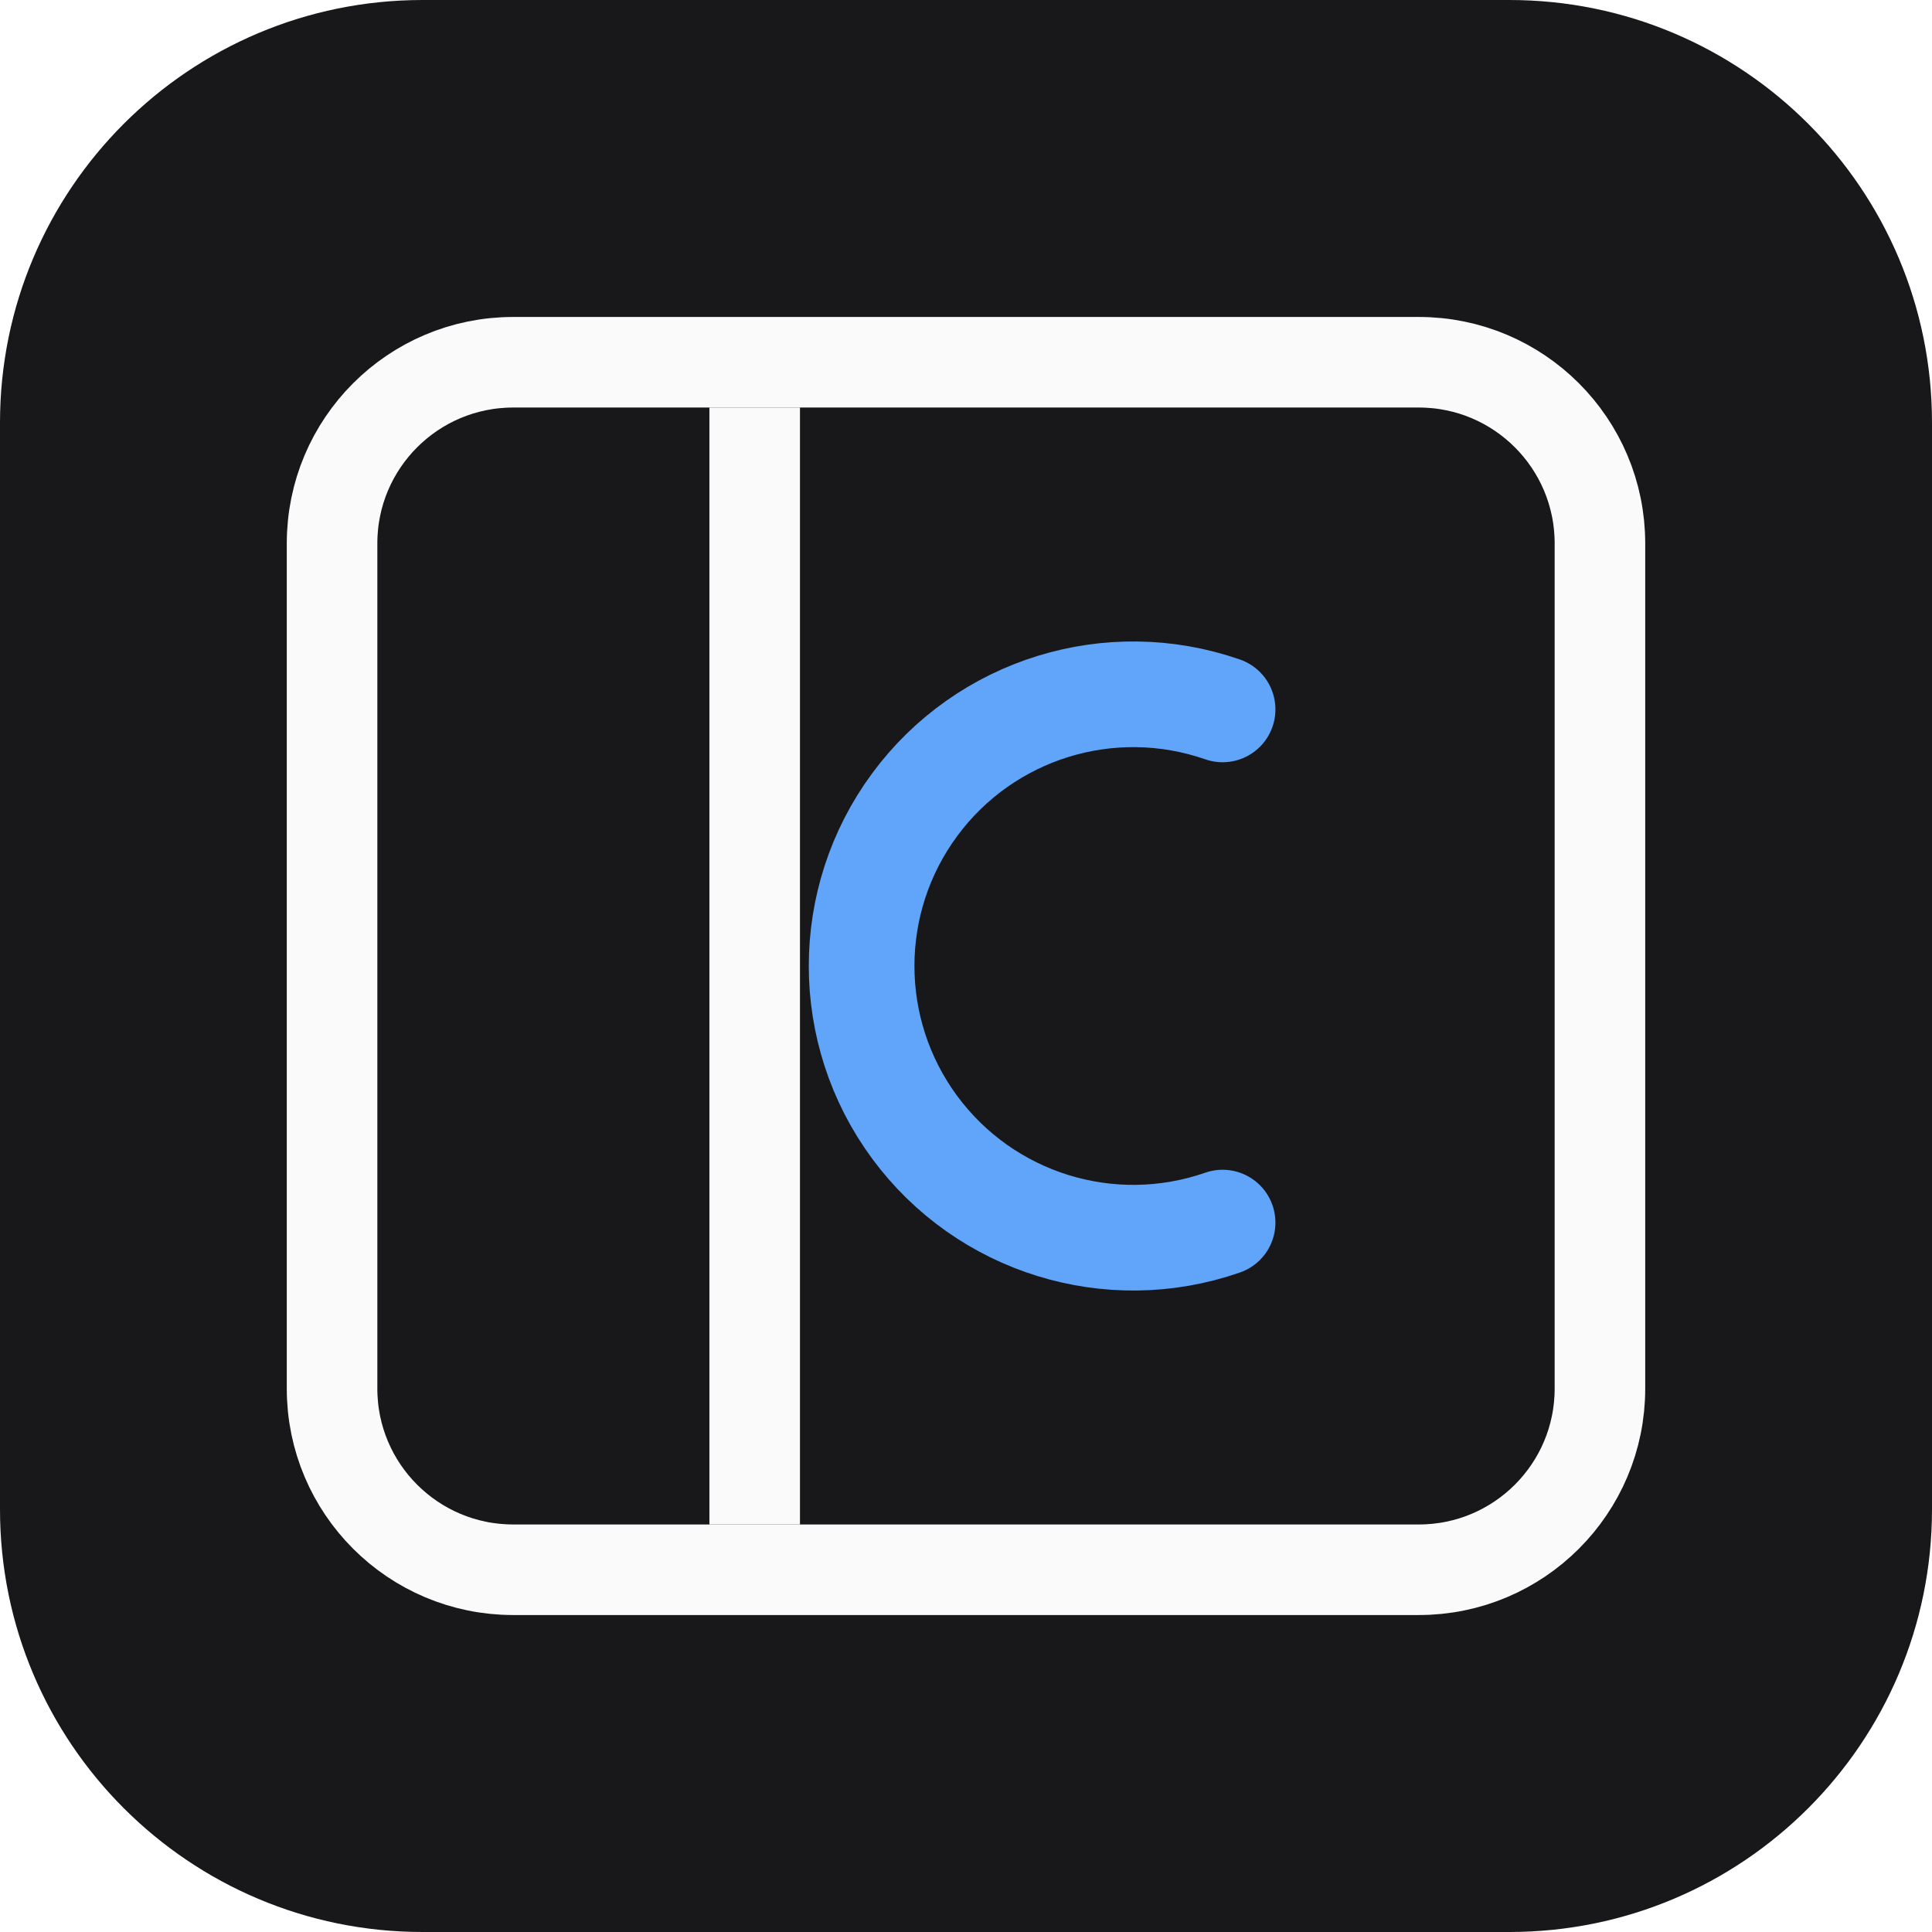
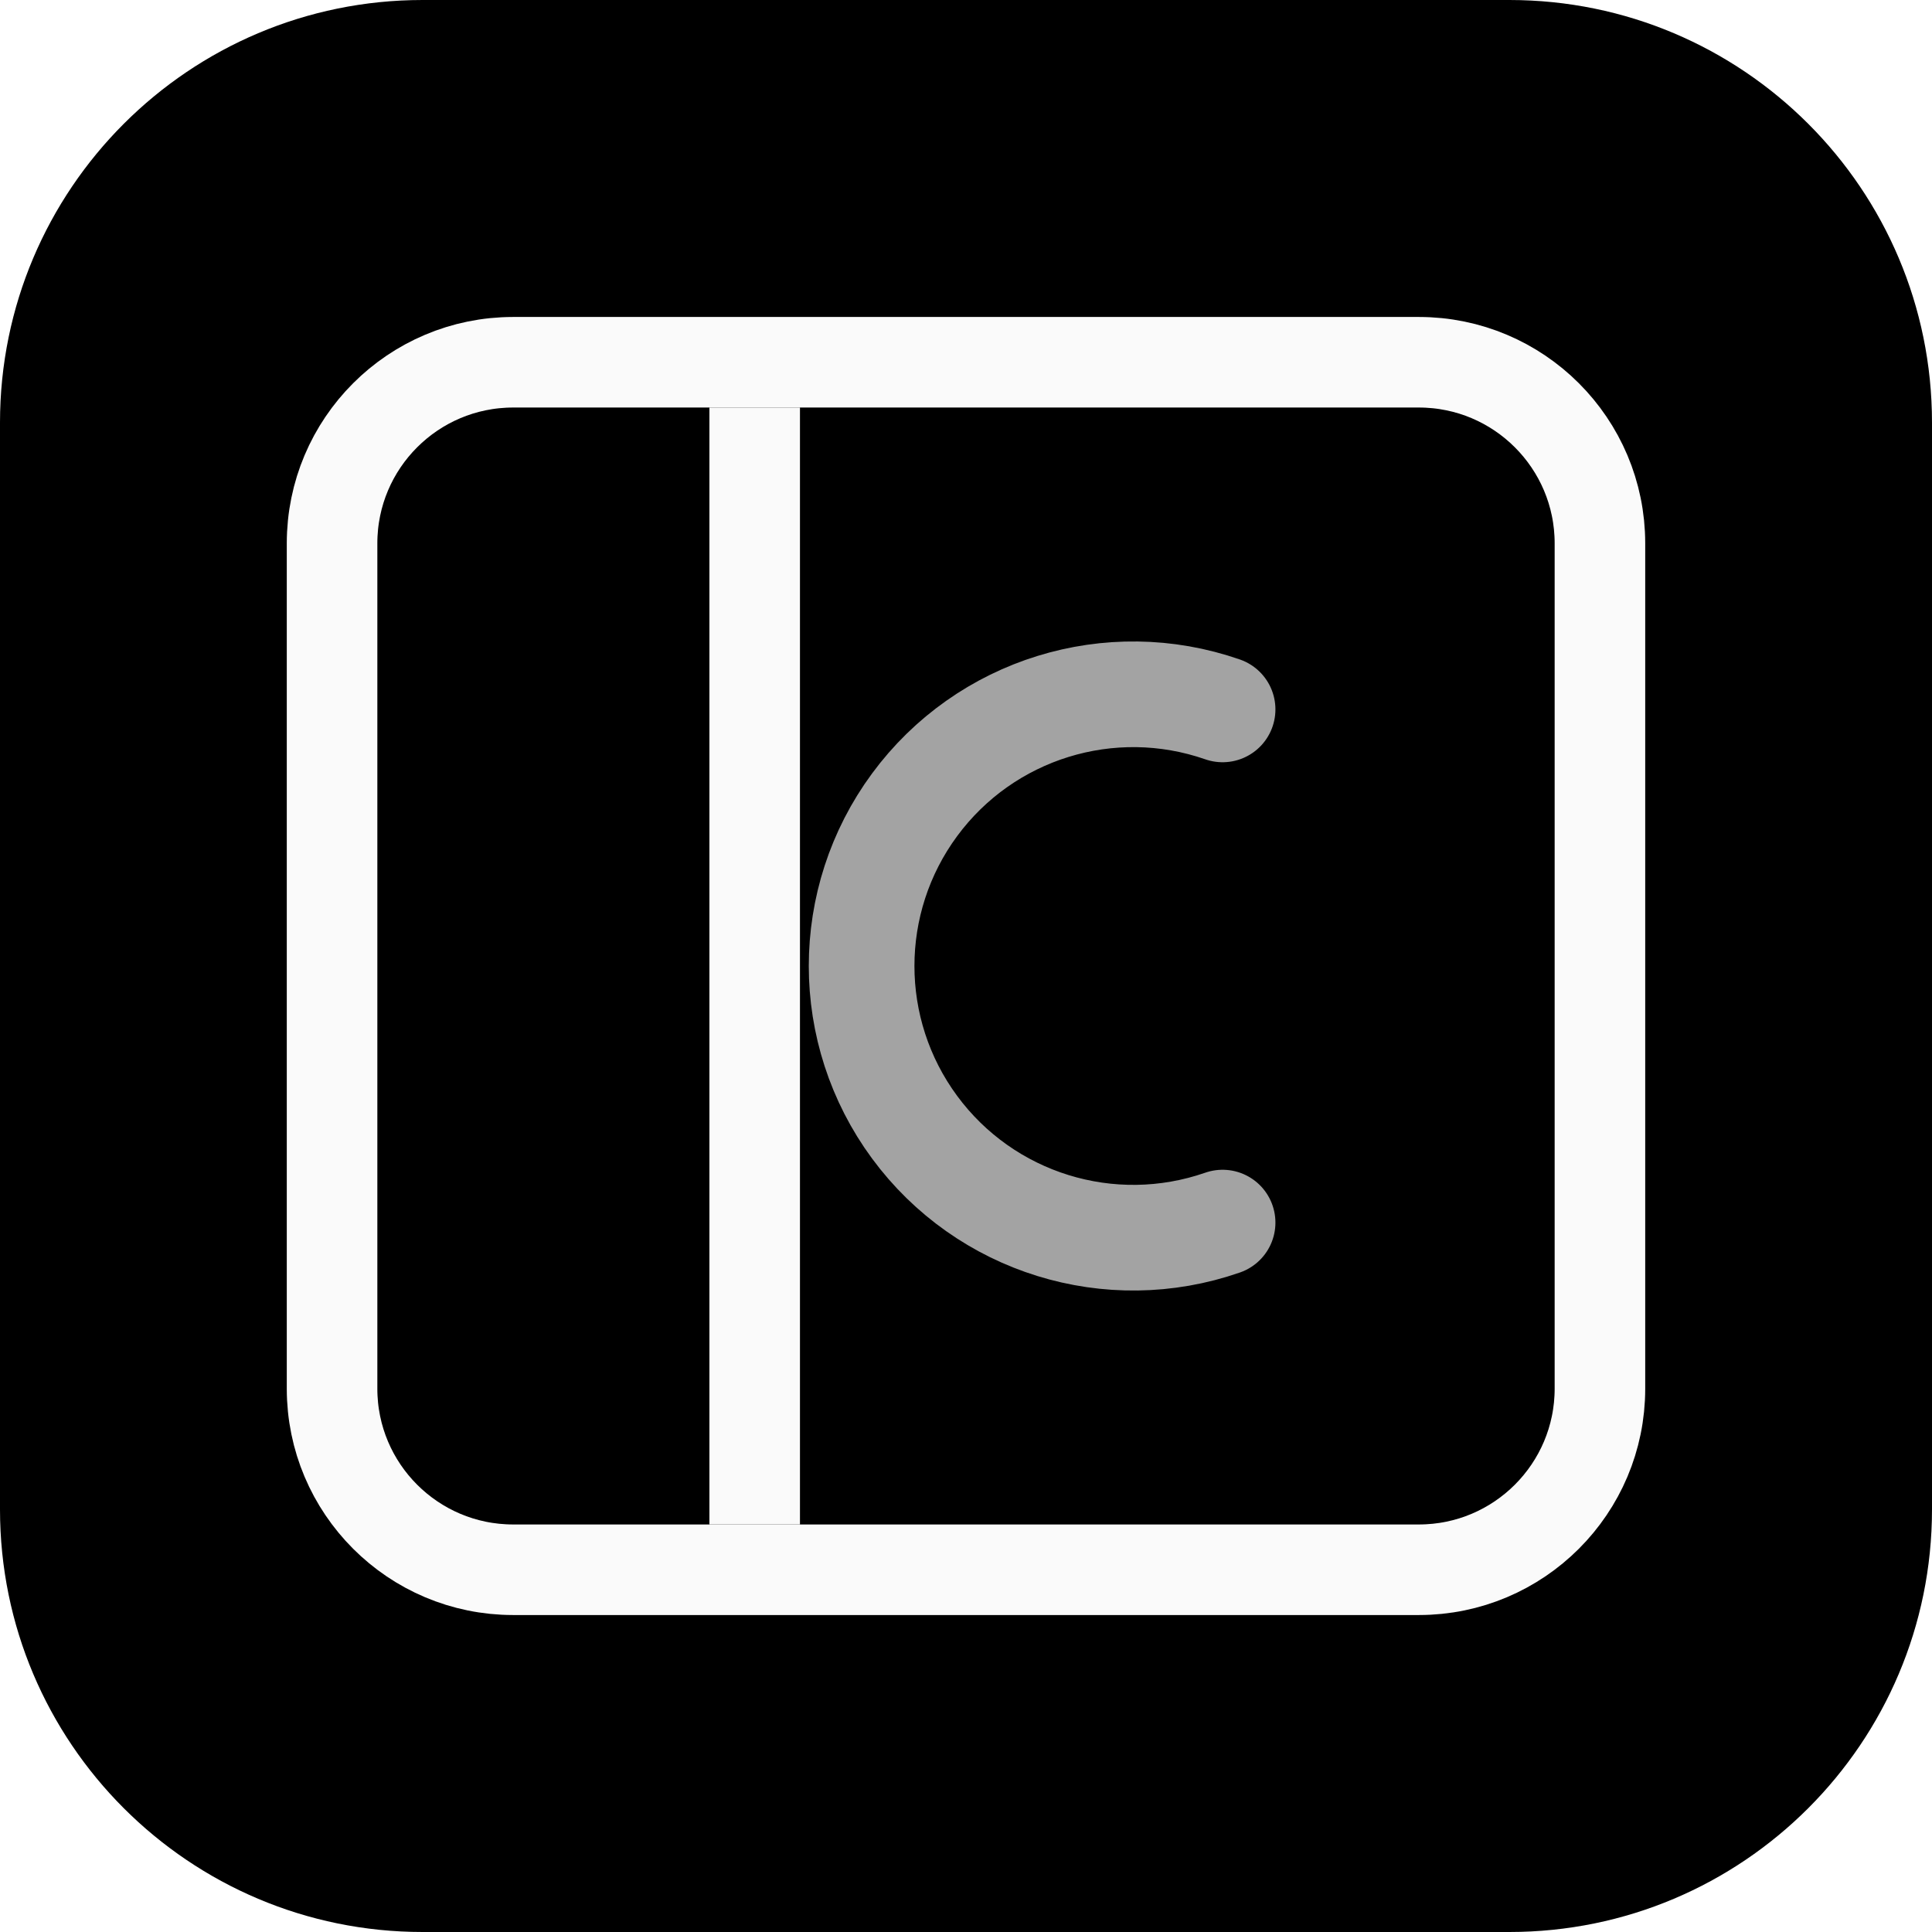
<svg xmlns="http://www.w3.org/2000/svg" viewBox="0 0 128 128">
-   <rect width="128" height="128" rx="28" fill="#18181b" />
+   <rect width="128" height="128" rx="28" fill="#000" />
  <rect x="22" y="24" width="84" height="80" rx="12" fill="none" stroke="#fafafa" stroke-width="6" />
  <path d="M50 27v74" stroke="#fafafa" stroke-width="6" />
-   <path d="M81 47a18 18 0 1 0 0 34" fill="none" stroke="#60a5fa" stroke-width="7" stroke-linecap="round" />
+   <path d="M81 47a18 18 0 1 0 0 34" fill="none" stroke="#a3a3a3" stroke-width="7" stroke-linecap="round" />
</svg>
